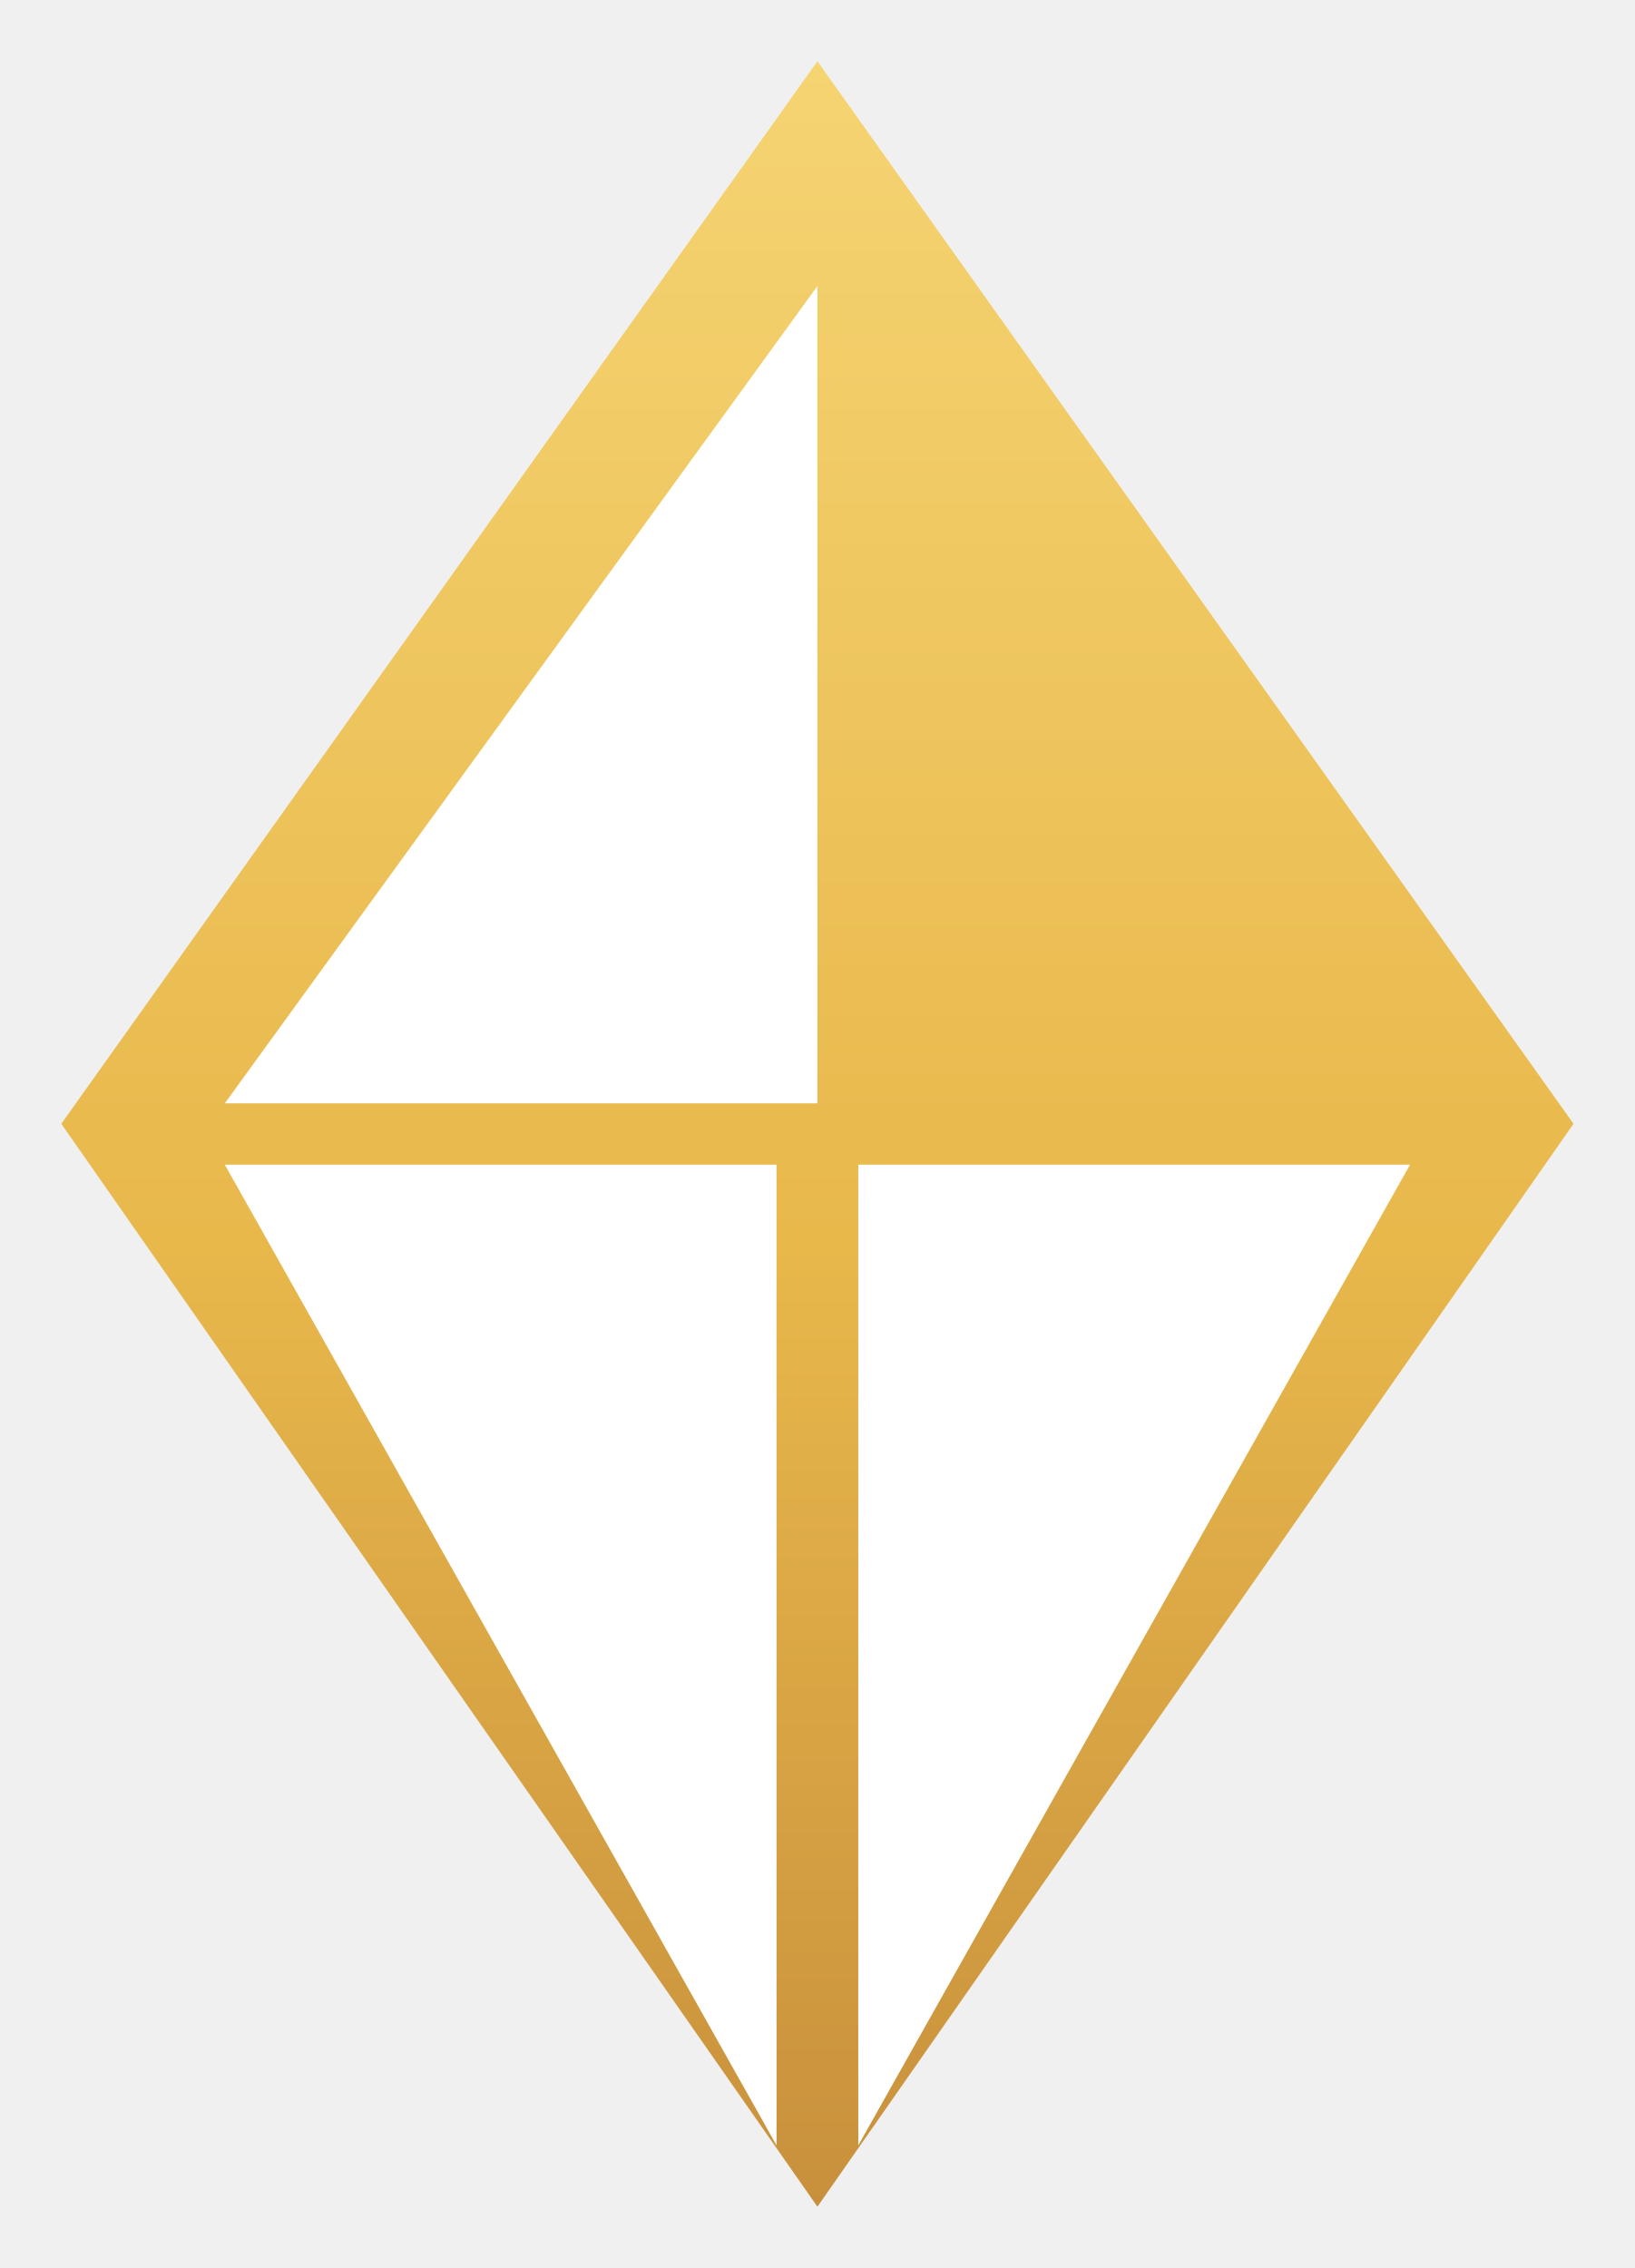
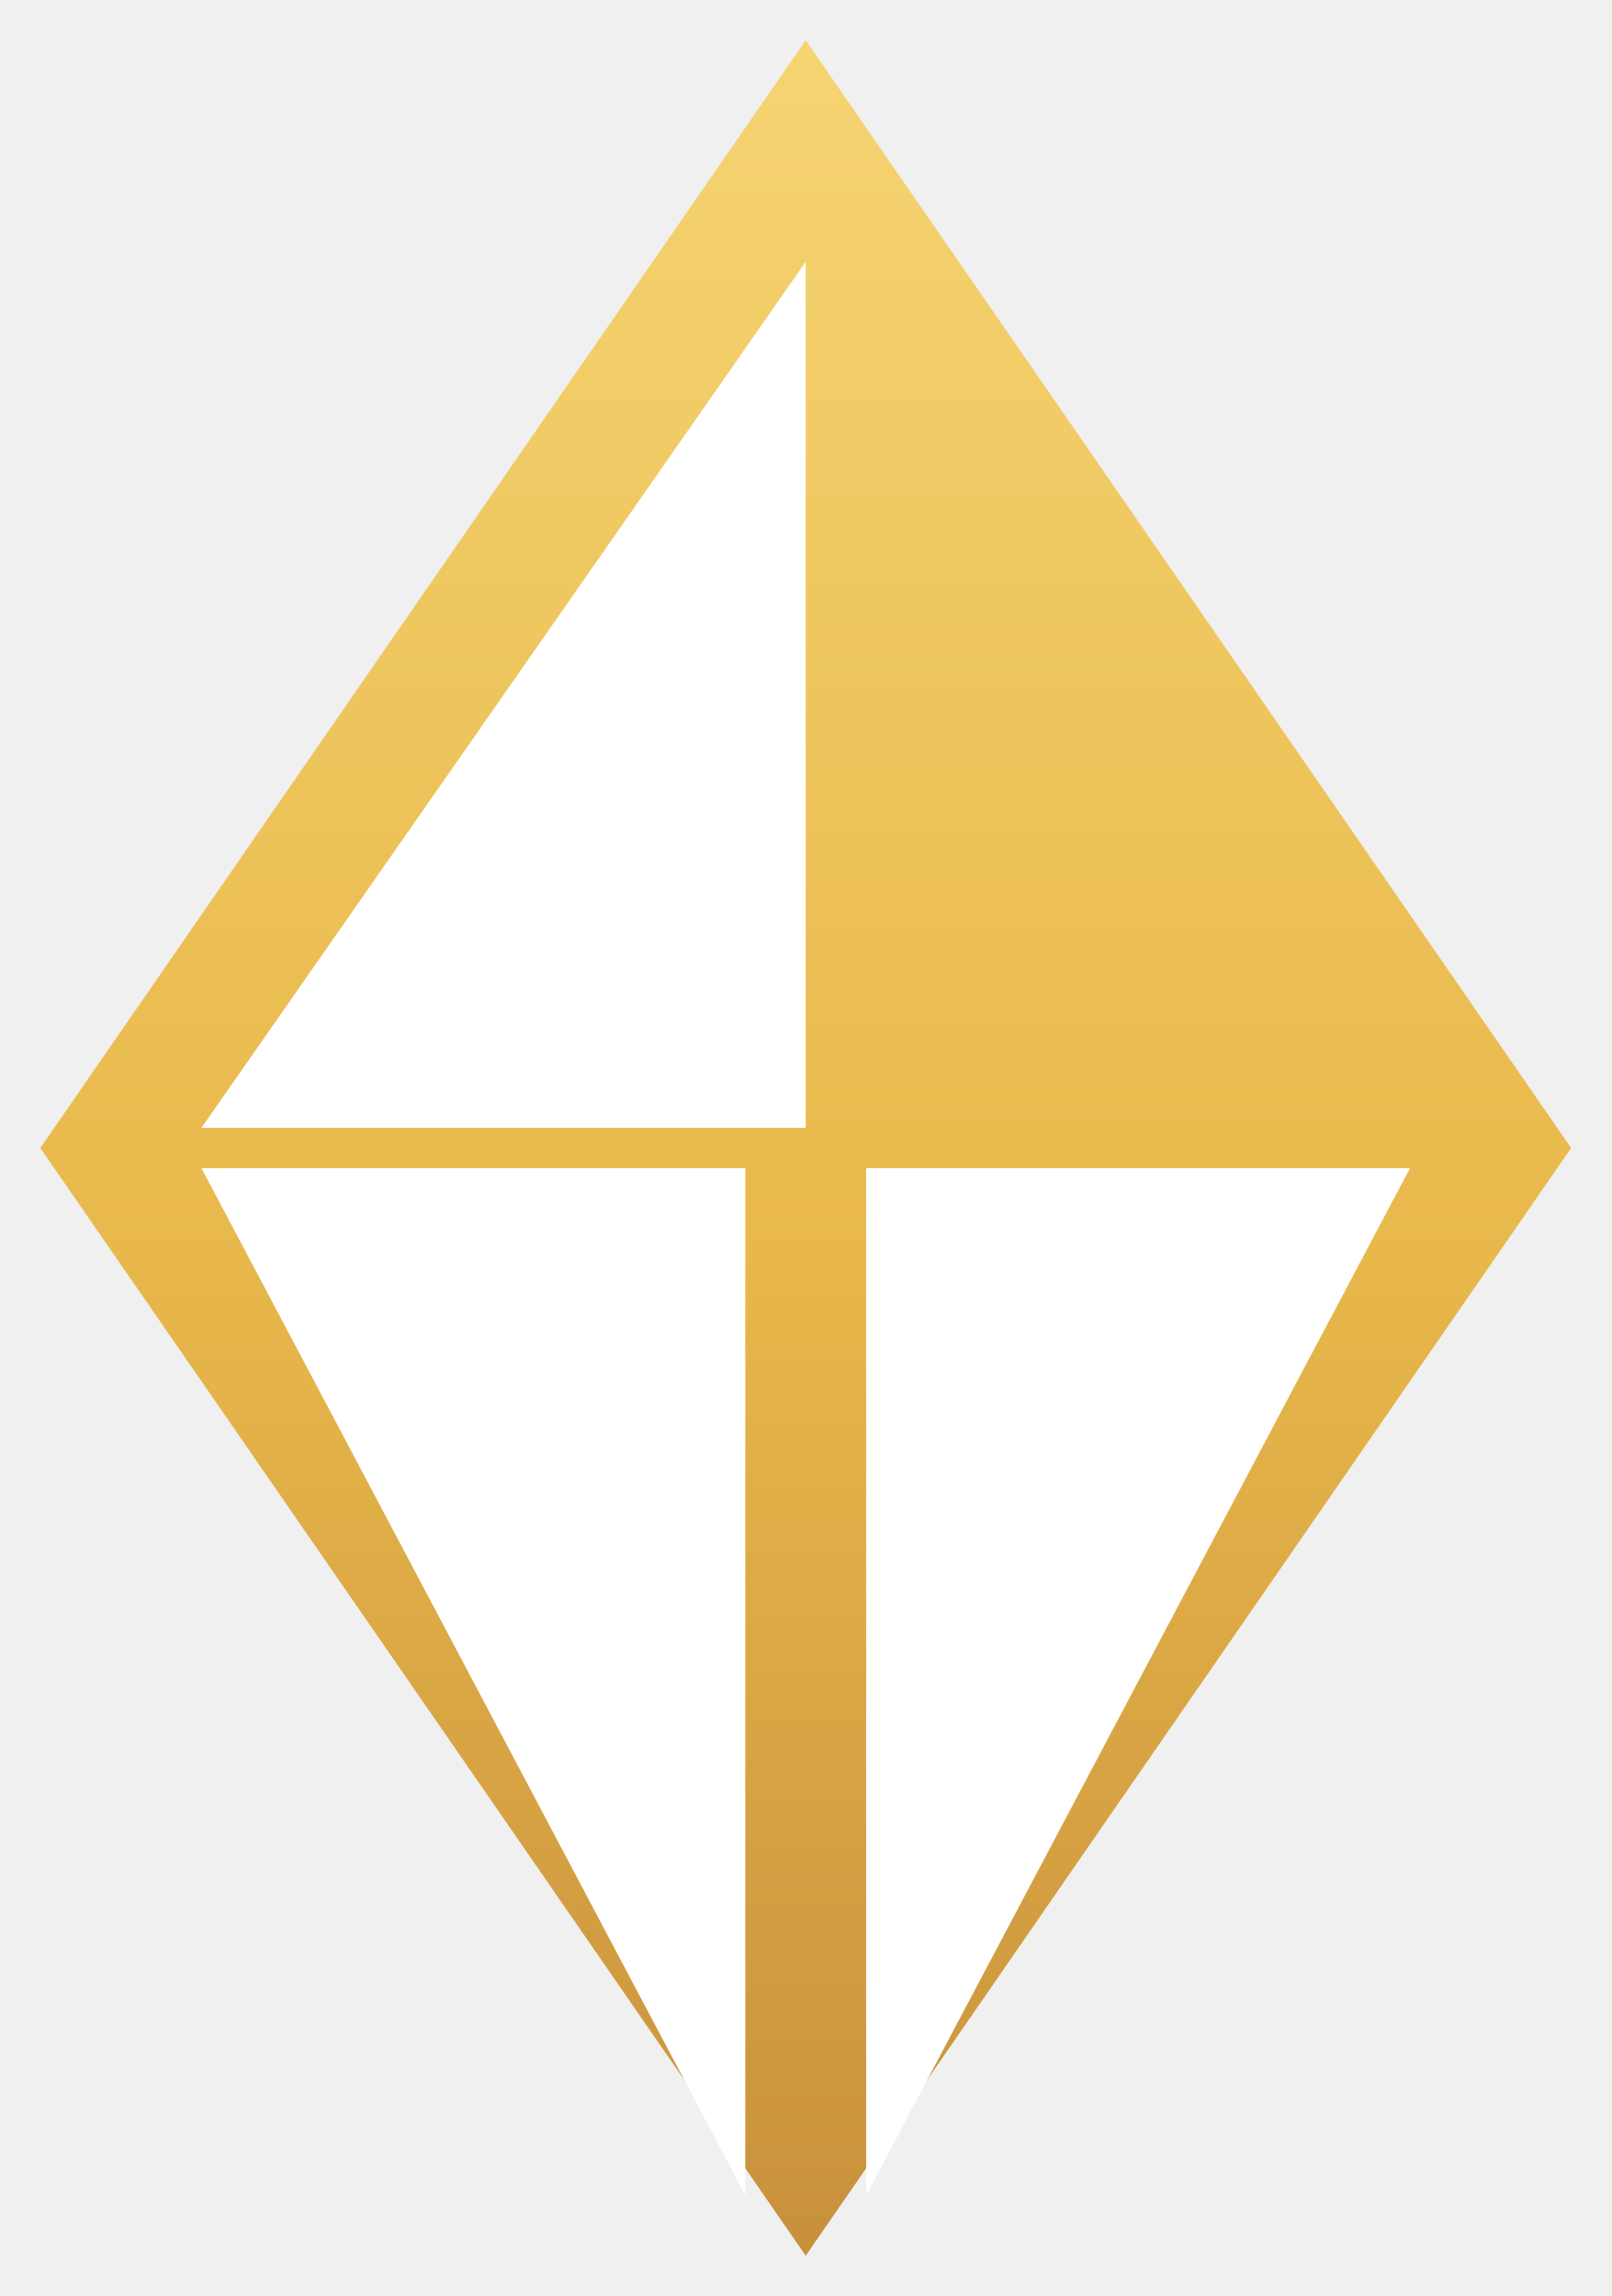
- <svg xmlns="http://www.w3.org/2000/svg" viewBox="0 0 160 222" fill="none">
+ <svg xmlns="http://www.w3.org/2000/svg" viewBox="0 0 160 228" fill="none">
  <defs>
-     <linearGradient id="g" x1="80" y1="6" x2="80" y2="216" gradientUnits="userSpaceOnUse">
+     <linearGradient id="g" x1="80" y1="4" x2="80" y2="224" gradientUnits="userSpaceOnUse">
      <stop offset="0%" stop-color="#F5D472" />
      <stop offset="55%" stop-color="#E8B84B" />
      <stop offset="100%" stop-color="#C8903C" />
    </linearGradient>
  </defs>
-   <path d="M80,6 L154,110 L80,216 L6,110 Z" fill="url(#g)" />
-   <path d="M80,28 L22,108 L80,108 Z" fill="white" />
-   <path d="M22,114 L76,210 L76,114 Z" fill="white" />
-   <path d="M138,114 L84,210 L84,114 Z" fill="white" />
+   <path d="M80,4 L156,114 L80,224 L4,114 Z" fill="url(#g)" />
+   <path d="M80,26 L20,112 L80,112 Z" fill="white" />
+   <path d="M20,116 L74,218 L74,116 Z" fill="white" />
+   <path d="M140,116 L86,218 L86,116 Z" fill="white" />
</svg>
